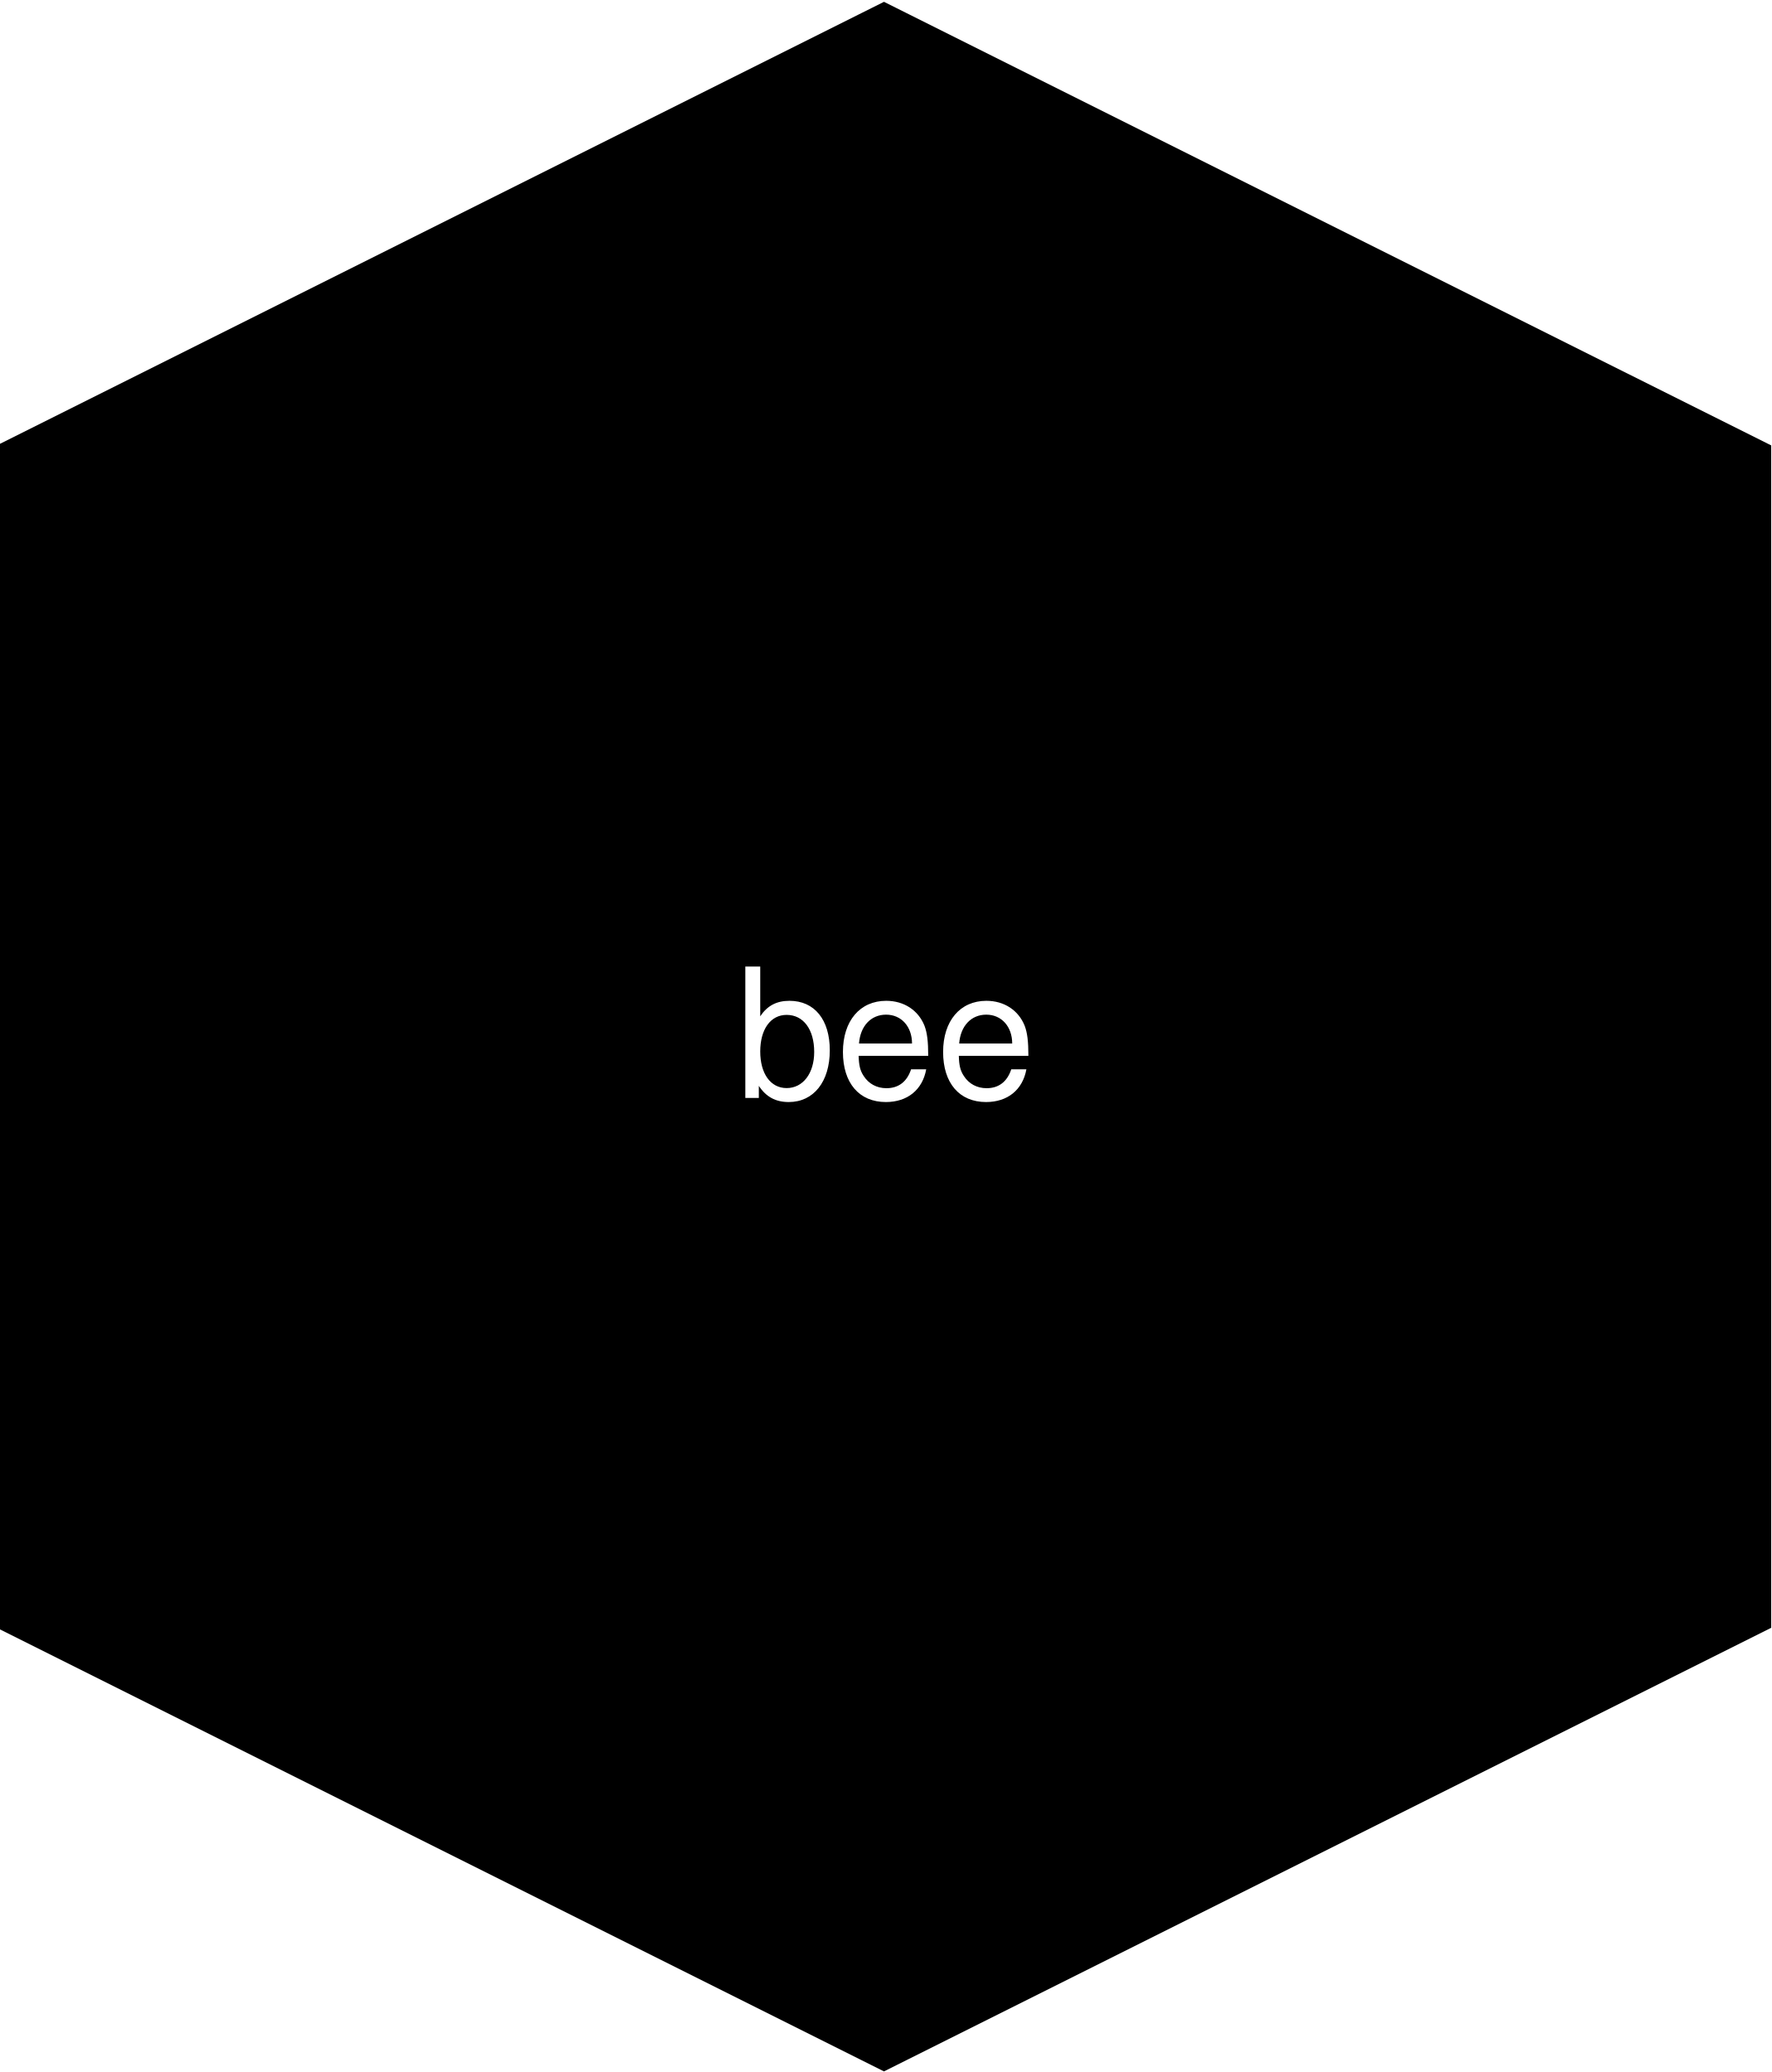
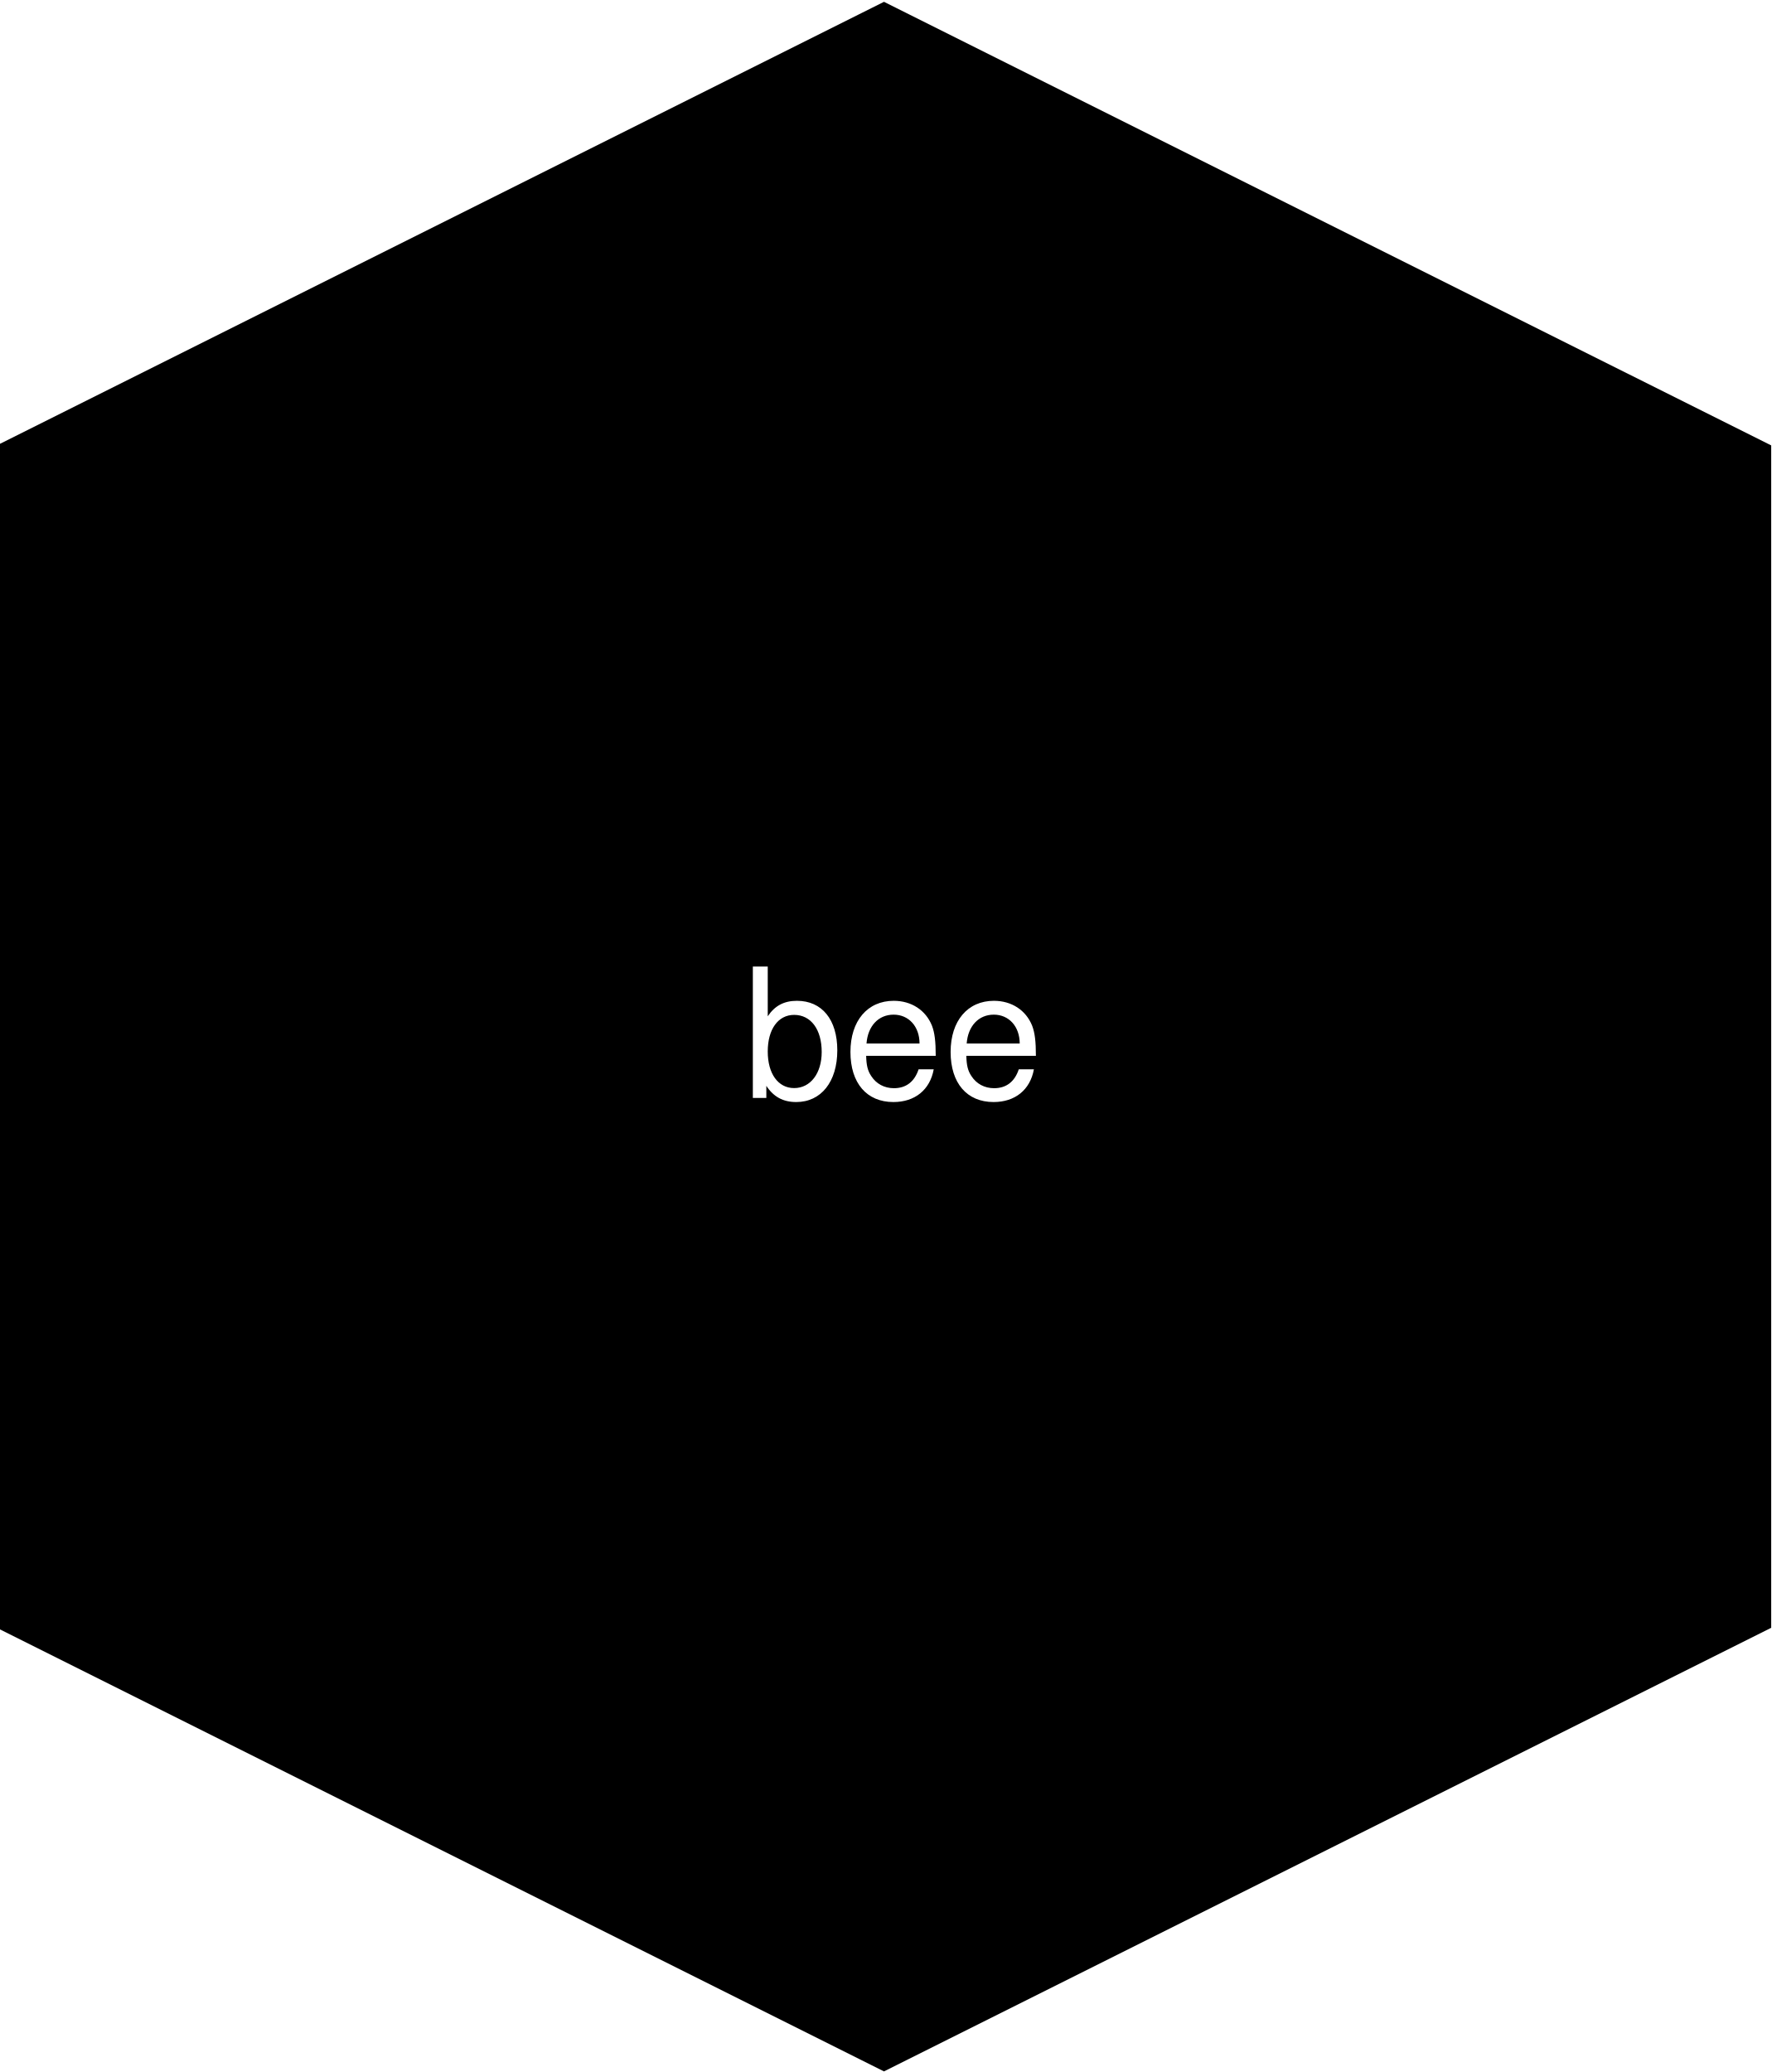
<svg xmlns="http://www.w3.org/2000/svg" width="236" height="276">
  <g>
    <rect x="-1" y="-1" width="238" height="278" id="canvas_background" fill="#ffffff" />
    <g id="canvasGrid" display="none">
      <rect id="svg_2" width="100%" height="100%" x="0" y="0" stroke-width="0" fill="url(#gridpattern)" />
    </g>
  </g>
  <g>
    <path fill="#000000" stroke-width="1.5" d="m-19.25,138.08l58.714,-117.429l156.571,0l58.714,117.429l-58.714,117.429l-156.571,0l-58.714,-117.429z" id="svg_1" stroke="#000" transform="rotate(-90 117.75,138.08) " />
-     <text transform="matrix(1,0,0,1,0,0) " xml:space="preserve" text-anchor="start" font-family="Helvetica, Arial, sans-serif" font-size="24" id="svg_3" y="146.25" x="97.984" fill-opacity="null" stroke-opacity="null" stroke-width="0" stroke="#000" fill="#ffffff">bee</text>
+     <text transform="matrix(1,0,0,1,0,0) " xml:space="preserve" text-anchor="middle" font-family="Helvetica, Arial, sans-serif" font-size="24" id="svg_3" y="146.25" x="119" fill-opacity="null" stroke-opacity="null" stroke-width="0" stroke="#000" fill="#ffffff">bee</text>
  </g>
</svg>
